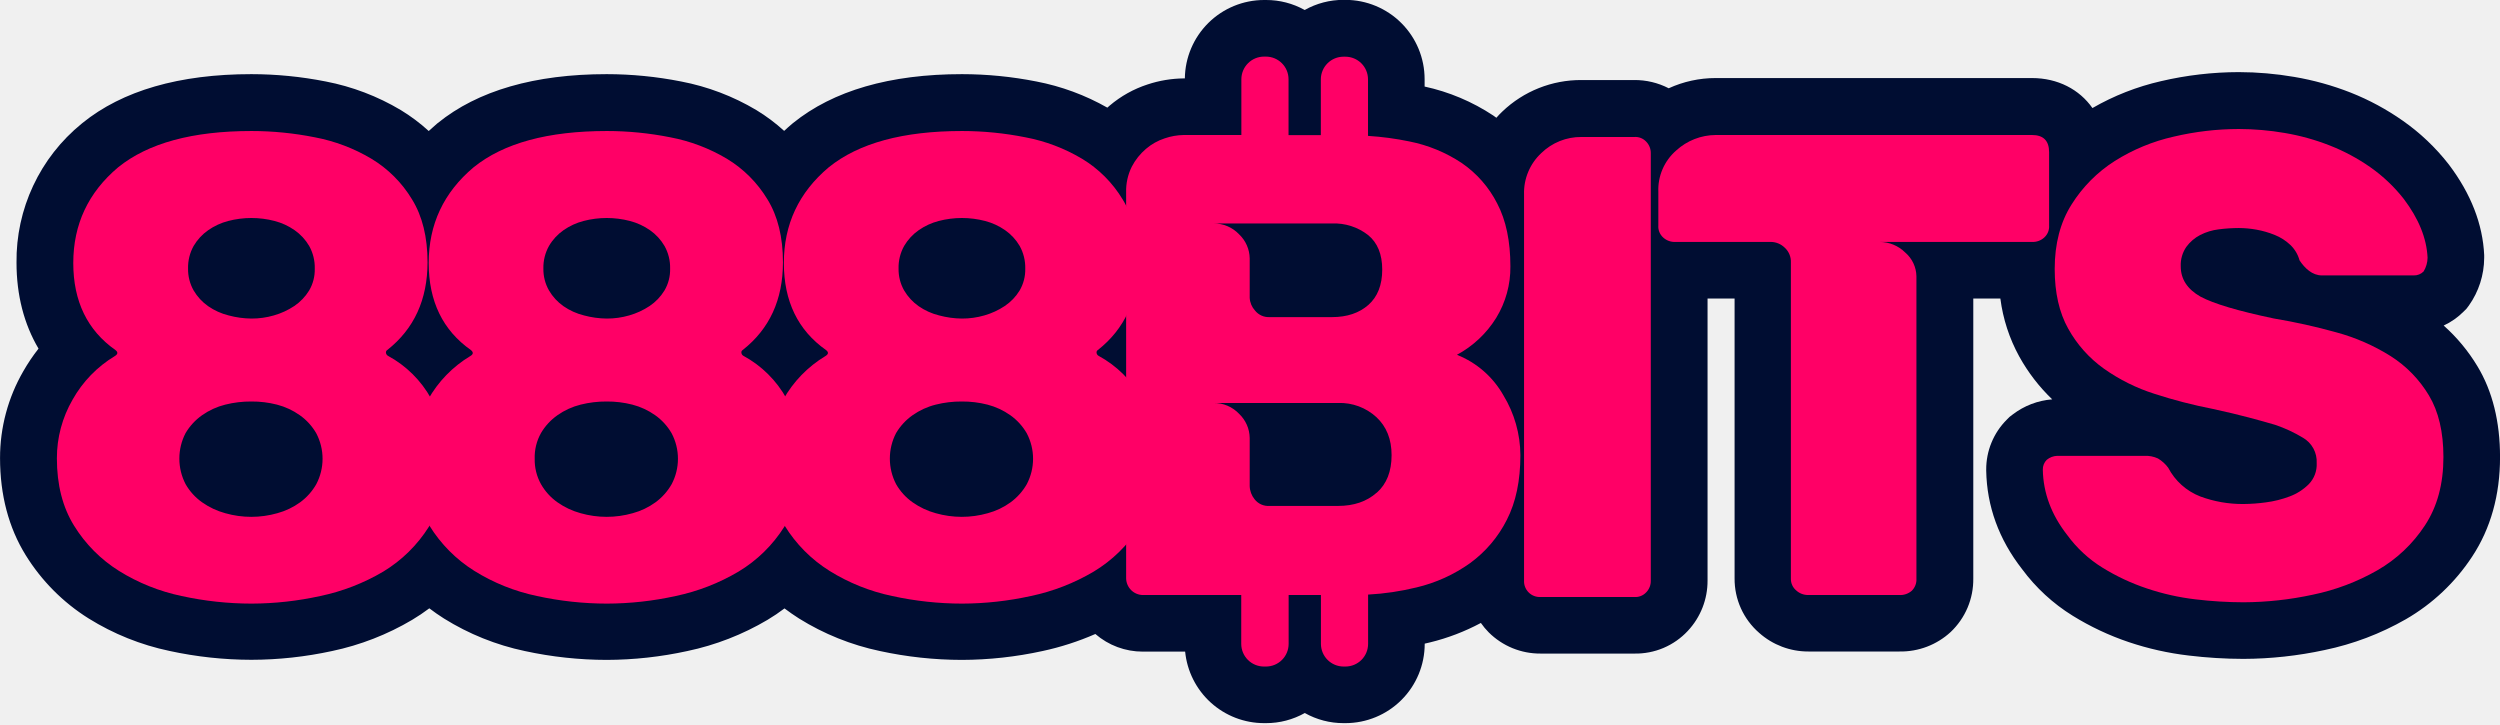
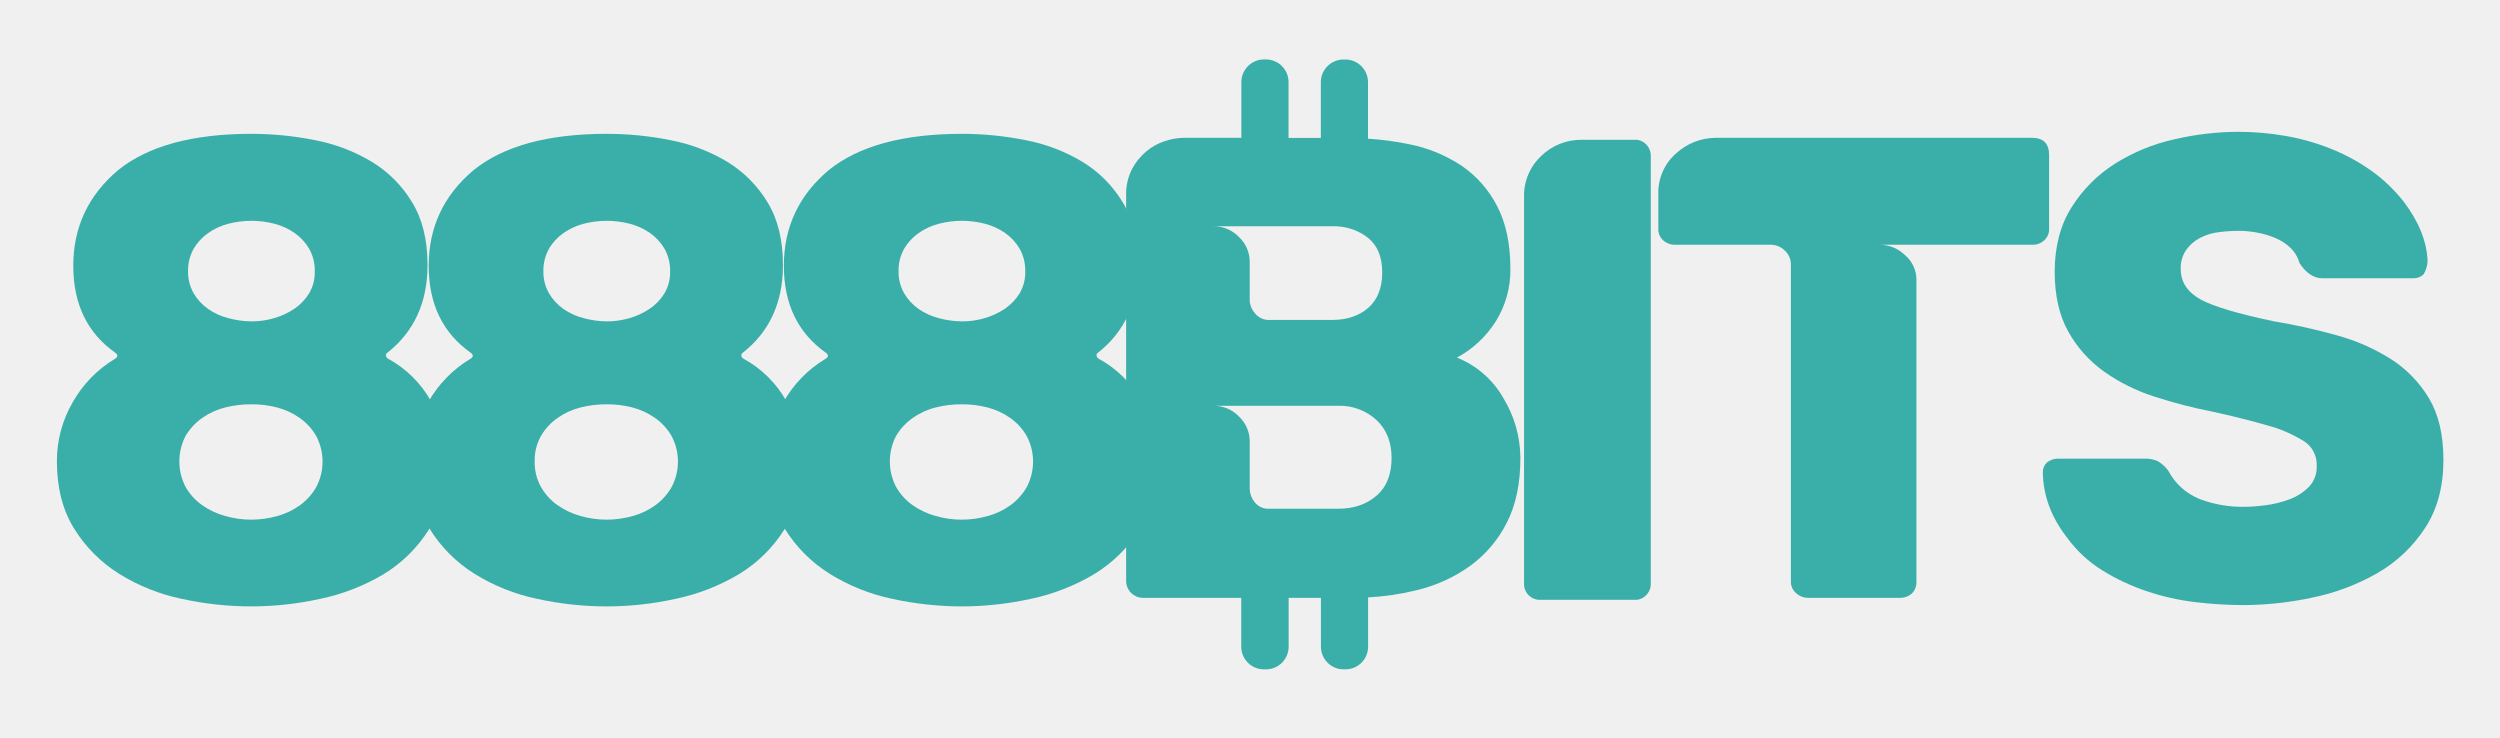
- <svg xmlns="http://www.w3.org/2000/svg" width="200" height="58" viewBox="0 0 200 58" fill="none">
-   <g clip-path="url(#clip0_2411_10989)">
-     <path d="M198.191 29.294C197.461 28.081 196.552 26.985 195.494 26.044C196.089 25.768 196.63 25.389 197.092 24.924L197.318 24.698L197.509 24.446C198.301 23.33 198.728 21.998 198.735 20.63V20.509V20.406C198.621 17.933 197.675 15.502 195.924 13.183L195.897 13.148L195.869 13.112C194.837 11.794 193.616 10.636 192.246 9.673C190.944 8.756 189.538 7.996 188.057 7.409C186.595 6.835 185.078 6.413 183.529 6.151C182.067 5.9 180.587 5.772 179.104 5.769C177.008 5.773 174.92 6.016 172.879 6.493C170.954 6.933 169.106 7.658 167.395 8.644C166.356 7.16 164.628 6.244 162.552 6.244H137.258C135.96 6.243 134.677 6.522 133.497 7.062C132.642 6.62 131.692 6.394 130.729 6.403H126.518C124.163 6.39 121.894 7.292 120.191 8.919C120.022 9.077 119.864 9.243 119.71 9.422C119.627 9.361 119.549 9.298 119.459 9.241C117.788 8.135 115.927 7.349 113.969 6.924V6.325C113.967 4.645 113.299 3.035 112.111 1.848C110.924 0.66 109.314 -0.008 107.634 -0.01H107.476C106.39 -0.012 105.322 0.267 104.376 0.8C103.43 0.272 102.365 -0.003 101.282 -9.70159e-06H101.126C99.457 0.002 97.856 0.661 96.67 1.835C95.484 3.009 94.808 4.603 94.788 6.272H94.703C93.719 6.282 92.742 6.445 91.807 6.755C90.693 7.117 89.66 7.694 88.768 8.453L88.587 8.612C86.822 7.608 84.903 6.901 82.909 6.518C80.949 6.13 78.957 5.934 76.959 5.932C71.203 5.932 66.657 7.248 63.446 9.842L63.416 9.867L63.386 9.892C63.16 10.081 62.943 10.275 62.732 10.471C62.045 9.844 61.298 9.285 60.503 8.803C58.646 7.697 56.61 6.924 54.488 6.518C52.528 6.13 50.535 5.934 48.538 5.932C42.782 5.932 38.223 7.248 35.025 9.842L34.992 9.867L34.962 9.892C34.734 10.087 34.513 10.283 34.298 10.481C33.608 9.85 32.858 9.288 32.059 8.803C30.207 7.699 28.176 6.926 26.059 6.518C24.099 6.13 22.107 5.934 20.109 5.932C14.35 5.932 9.794 7.248 6.594 9.842L6.564 9.867L6.534 9.892C4.883 11.233 3.557 12.93 2.655 14.856C1.752 16.781 1.296 18.886 1.321 21.012C1.321 23.608 1.92 25.925 3.082 27.89C2.633 28.461 2.227 29.064 1.867 29.694C0.645 31.805 0.002 34.201 0.003 36.64C0.003 39.599 0.694 42.213 2.055 44.412C3.323 46.462 5.044 48.194 7.087 49.474C9.076 50.713 11.267 51.593 13.56 52.075C15.714 52.543 17.912 52.781 20.116 52.784C22.284 52.779 24.444 52.544 26.562 52.083C28.822 51.608 30.988 50.765 32.975 49.587C33.448 49.304 33.906 48.997 34.346 48.666C34.721 48.953 35.113 49.224 35.518 49.481C37.505 50.72 39.693 51.6 41.984 52.083C44.138 52.551 46.336 52.789 48.54 52.792C50.709 52.785 52.872 52.547 54.991 52.083C57.251 51.607 59.417 50.764 61.404 49.587C61.872 49.307 62.324 49.002 62.76 48.673C63.135 48.957 63.524 49.226 63.924 49.481C65.913 50.72 68.103 51.6 70.395 52.083C72.549 52.551 74.747 52.789 76.951 52.792C79.121 52.785 81.283 52.547 83.402 52.083C84.853 51.771 86.269 51.314 87.628 50.719C88.682 51.631 90.029 52.132 91.422 52.13H94.811C94.966 53.696 95.697 55.149 96.862 56.206C98.028 57.263 99.545 57.849 101.118 57.851H101.282C102.368 57.853 103.437 57.574 104.384 57.041C105.33 57.574 106.398 57.853 107.483 57.851H107.642C109.322 57.849 110.932 57.181 112.12 55.993C113.308 54.805 113.975 53.194 113.977 51.514V51.491L114.404 51.391C115.819 51.045 117.185 50.523 118.47 49.836C118.657 50.105 118.868 50.358 119.099 50.591C119.645 51.134 120.293 51.563 121.006 51.855C121.719 52.146 122.482 52.292 123.252 52.286H130.75C131.55 52.301 132.345 52.147 133.082 51.834C133.819 51.521 134.481 51.056 135.026 50.47C136.047 49.379 136.612 47.939 136.604 46.444V23.883H138.767V46.273C138.761 47.098 138.933 47.915 139.272 48.666C139.611 49.418 140.11 50.088 140.732 50.628C141.816 51.593 143.217 52.124 144.667 52.12H151.963C153.474 52.146 154.937 51.589 156.049 50.565C156.632 50.015 157.094 49.349 157.407 48.61C157.719 47.871 157.874 47.075 157.863 46.273V23.883H160.029C160.237 25.508 160.749 27.08 161.538 28.517C162.24 29.787 163.13 30.944 164.177 31.948C163.029 32.037 161.931 32.457 161.017 33.158L160.766 33.35L160.542 33.574C160.017 34.098 159.601 34.721 159.319 35.408C159.036 36.094 158.893 36.829 158.897 37.571V37.654C158.949 40.495 159.903 43.144 161.77 45.534C162.87 47.023 164.245 48.289 165.82 49.262C167.225 50.131 168.725 50.837 170.291 51.365C171.848 51.89 173.456 52.251 175.088 52.442C176.544 52.618 178.009 52.708 179.476 52.711C181.657 52.703 183.83 52.466 185.962 52.005C188.246 51.531 190.441 50.7 192.465 49.541C194.603 48.307 196.422 46.588 197.776 44.522C199.253 42.281 200.003 39.604 200.003 36.567C200.003 33.737 199.399 31.289 198.191 29.294Z" fill="#000D32" />
-     <path d="M34.494 31.895C33.693 30.444 32.493 29.253 31.035 28.464C30.99 28.439 30.951 28.402 30.924 28.358C30.896 28.314 30.88 28.264 30.877 28.212C30.872 28.171 30.879 28.128 30.898 28.091C30.916 28.053 30.946 28.022 30.982 28.001C33.127 26.312 34.201 23.972 34.203 20.979C34.203 18.967 33.789 17.29 32.962 15.948C32.16 14.617 31.045 13.502 29.714 12.7C28.317 11.867 26.784 11.287 25.186 10.984C23.517 10.651 21.82 10.482 20.119 10.481C15.403 10.481 11.847 11.449 9.452 13.384C7.06 15.397 5.864 17.949 5.862 21.04C5.862 24.102 6.988 26.425 9.241 28.009C9.452 28.176 9.434 28.335 9.188 28.484C7.778 29.333 6.614 30.534 5.809 31.968C4.982 33.396 4.547 35.018 4.551 36.668C4.551 38.781 5.009 40.577 5.925 42.054C6.828 43.519 8.056 44.756 9.515 45.67C11.056 46.63 12.754 47.311 14.531 47.682C16.37 48.084 18.247 48.287 20.129 48.289C21.975 48.283 23.816 48.08 25.619 47.682C27.396 47.312 29.1 46.651 30.663 45.727C32.14 44.833 33.388 43.606 34.308 42.145C35.259 40.666 35.735 38.853 35.735 36.706C35.745 35.022 35.318 33.364 34.494 31.895V31.895ZM15.492 19.674C15.785 19.176 16.181 18.747 16.655 18.416C17.143 18.075 17.688 17.825 18.265 17.676C19.477 17.361 20.749 17.361 21.961 17.676C22.537 17.825 23.082 18.075 23.571 18.416C24.044 18.747 24.441 19.176 24.733 19.674C25.044 20.23 25.198 20.859 25.181 21.495C25.197 22.106 25.042 22.709 24.733 23.236C24.431 23.731 24.026 24.155 23.546 24.479C23.042 24.814 22.49 25.069 21.908 25.234C21.325 25.403 20.721 25.488 20.114 25.485C19.498 25.479 18.885 25.394 18.29 25.234C17.705 25.089 17.151 24.839 16.655 24.497C16.181 24.166 15.785 23.737 15.492 23.239C15.188 22.703 15.033 22.094 15.045 21.477C15.03 20.847 15.185 20.224 15.492 19.674V19.674ZM25.304 38.733C24.98 39.303 24.539 39.798 24.011 40.185C23.462 40.583 22.844 40.878 22.189 41.056C20.826 41.445 19.381 41.445 18.018 41.056C17.356 40.875 16.73 40.581 16.169 40.185C15.628 39.804 15.177 39.308 14.848 38.733C14.519 38.102 14.348 37.4 14.348 36.688C14.348 35.976 14.519 35.274 14.848 34.643C15.183 34.079 15.633 33.593 16.169 33.216C16.728 32.823 17.355 32.536 18.018 32.371C18.7 32.2 19.401 32.115 20.104 32.12C20.798 32.114 21.49 32.199 22.162 32.371C22.815 32.54 23.432 32.826 23.983 33.216C24.524 33.598 24.975 34.093 25.304 34.668C25.633 35.295 25.805 35.993 25.805 36.701C25.805 37.409 25.633 38.106 25.304 38.733V38.733Z" fill="#FF0066" />
-     <path d="M121.924 46.442V15.553C121.905 14.937 122.018 14.323 122.255 13.754C122.492 13.185 122.847 12.673 123.298 12.252C124.158 11.412 125.316 10.947 126.518 10.959H130.742C130.918 10.946 131.095 10.972 131.259 11.036C131.424 11.1 131.572 11.2 131.693 11.329C131.816 11.454 131.912 11.603 131.975 11.766C132.039 11.93 132.069 12.104 132.063 12.28V46.442C132.069 46.617 132.039 46.791 131.976 46.954C131.912 47.117 131.816 47.266 131.693 47.391C131.572 47.519 131.424 47.619 131.259 47.683C131.095 47.747 130.918 47.773 130.742 47.76H123.245C123.069 47.769 122.894 47.741 122.73 47.678C122.565 47.615 122.416 47.519 122.292 47.394C122.167 47.27 122.07 47.121 122.007 46.957C121.944 46.793 121.915 46.618 121.924 46.442Z" fill="#FF0066" />
-     <path d="M162.555 10.8C163.47 10.8 163.928 11.258 163.928 12.174V18.036C163.941 18.212 163.914 18.388 163.85 18.552C163.786 18.716 163.686 18.863 163.558 18.984C163.425 19.111 163.266 19.209 163.093 19.273C162.92 19.337 162.736 19.364 162.552 19.354H150.358C151.129 19.353 151.869 19.657 152.416 20.2C152.692 20.435 152.915 20.726 153.069 21.054C153.224 21.382 153.308 21.739 153.314 22.102V46.283C153.326 46.463 153.299 46.643 153.235 46.812C153.171 46.98 153.072 47.133 152.944 47.26C152.666 47.5 152.305 47.623 151.938 47.602H144.642C144.291 47.602 143.952 47.47 143.693 47.232C143.556 47.116 143.446 46.971 143.373 46.806C143.3 46.642 143.265 46.463 143.271 46.283V20.992C143.28 20.769 143.239 20.547 143.152 20.342C143.065 20.137 142.934 19.953 142.768 19.805C142.477 19.523 142.09 19.362 141.686 19.354H134.043C133.859 19.364 133.675 19.337 133.502 19.273C133.328 19.209 133.17 19.111 133.036 18.984C132.908 18.864 132.808 18.716 132.744 18.552C132.68 18.388 132.654 18.212 132.667 18.036V15.341C132.642 14.72 132.758 14.1 133.005 13.529C133.252 12.958 133.624 12.449 134.093 12.041C134.958 11.249 136.086 10.807 137.258 10.8H162.555Z" fill="#FF0066" />
-     <path d="M195.474 36.567C195.474 38.716 194.981 40.537 193.995 42.032C193.028 43.511 191.725 44.741 190.193 45.622C188.583 46.543 186.836 47.203 185.018 47.577C183.2 47.971 181.345 48.174 179.484 48.183C178.195 48.18 176.908 48.101 175.629 47.947C174.308 47.791 173.007 47.499 171.747 47.074C170.506 46.66 169.316 46.103 168.203 45.416C167.1 44.736 166.141 43.848 165.377 42.802C164.111 41.183 163.46 39.441 163.425 37.576C163.421 37.429 163.447 37.283 163.501 37.147C163.556 37.011 163.638 36.887 163.742 36.784C163.98 36.588 164.277 36.476 164.585 36.467H171.556C171.928 36.449 172.3 36.522 172.638 36.678C172.957 36.868 173.235 37.119 173.456 37.418C174.003 38.468 174.913 39.284 176.017 39.715C177.123 40.125 178.296 40.331 179.476 40.321C180.076 40.316 180.675 40.273 181.27 40.19C181.92 40.107 182.559 39.947 183.172 39.715C183.746 39.502 184.267 39.168 184.701 38.736C184.917 38.513 185.085 38.248 185.194 37.958C185.303 37.667 185.351 37.358 185.335 37.048C185.357 36.64 185.266 36.233 185.07 35.874C184.875 35.516 184.583 35.218 184.228 35.015C183.528 34.593 182.784 34.248 182.009 33.986C181.446 33.819 180.751 33.625 179.924 33.405C179.097 33.185 178.138 32.956 177.046 32.718C175.457 32.409 173.888 32.003 172.349 31.503C170.906 31.044 169.543 30.366 168.308 29.49C167.132 28.651 166.159 27.559 165.458 26.295C164.737 25.011 164.376 23.417 164.376 21.515C164.376 19.503 164.825 17.786 165.722 16.365C166.6 14.96 167.781 13.77 169.179 12.881C170.632 11.965 172.23 11.305 173.906 10.929C175.61 10.528 177.355 10.323 179.106 10.32C180.336 10.323 181.563 10.429 182.774 10.637C184.012 10.846 185.224 11.183 186.392 11.643C187.54 12.094 188.63 12.679 189.64 13.387C190.648 14.096 191.547 14.95 192.307 15.92C193.503 17.505 194.136 19.072 194.206 20.62C194.2 21.007 194.09 21.386 193.889 21.716C193.786 21.821 193.662 21.903 193.526 21.957C193.389 22.012 193.243 22.038 193.097 22.034H185.758C184.983 22.034 184.387 21.465 183.964 20.831C183.835 20.358 183.579 19.929 183.225 19.591C182.865 19.251 182.444 18.982 181.984 18.798C181.516 18.607 181.028 18.465 180.53 18.375C180.06 18.289 179.584 18.244 179.106 18.242C178.568 18.244 178.03 18.279 177.496 18.348C176.98 18.411 176.48 18.563 176.017 18.798C175.579 19.025 175.199 19.351 174.907 19.749C174.593 20.206 174.435 20.753 174.459 21.306C174.459 22.328 174.988 23.137 176.044 23.734C177.098 24.298 179.051 24.879 181.904 25.478C183.585 25.758 185.25 26.127 186.893 26.585C188.431 26.999 189.9 27.64 191.25 28.487C192.502 29.281 193.55 30.357 194.312 31.629C195.087 32.917 195.474 34.563 195.474 36.567Z" fill="#FF0066" />
-     <path d="M62.928 31.895C62.127 30.444 60.926 29.253 59.469 28.464C59.423 28.439 59.385 28.402 59.357 28.358C59.33 28.314 59.314 28.264 59.31 28.212C59.305 28.171 59.313 28.128 59.331 28.091C59.35 28.053 59.38 28.022 59.416 28.001C61.565 26.312 62.638 23.972 62.636 20.979C62.636 18.967 62.223 17.29 61.396 15.948C60.594 14.618 59.48 13.503 58.151 12.7C56.753 11.868 55.22 11.287 53.622 10.984C51.953 10.651 50.255 10.482 48.553 10.481C43.836 10.481 40.282 11.449 37.888 13.384C35.493 15.397 34.296 17.949 34.296 21.04C34.296 24.102 35.423 26.425 37.677 28.009C37.888 28.185 37.868 28.343 37.624 28.484C36.213 29.332 35.048 30.533 34.243 31.968C33.416 33.397 32.982 35.018 32.985 36.668C32.985 38.781 33.442 40.577 34.356 42.054C35.259 43.519 36.487 44.756 37.946 45.67C39.487 46.63 41.185 47.311 42.963 47.682C44.801 48.084 46.678 48.287 48.56 48.289C50.407 48.283 52.249 48.08 54.052 47.682C55.825 47.31 57.525 46.65 59.084 45.727C60.566 44.836 61.819 43.609 62.742 42.145C63.693 40.666 64.168 38.853 64.168 36.706C64.179 35.022 63.752 33.364 62.928 31.895V31.895ZM43.921 19.674C44.212 19.175 44.608 18.746 45.081 18.416C45.569 18.075 46.114 17.825 46.691 17.676C47.903 17.361 49.175 17.361 50.387 17.676C50.964 17.825 51.51 18.075 51.999 18.416C52.472 18.747 52.867 19.176 53.159 19.674C53.471 20.229 53.626 20.858 53.609 21.495C53.625 22.106 53.469 22.709 53.159 23.236C52.858 23.732 52.453 24.156 51.972 24.479C51.468 24.814 50.916 25.069 50.334 25.234C49.751 25.403 49.147 25.488 48.54 25.485C47.925 25.479 47.313 25.394 46.719 25.234C46.133 25.09 45.578 24.84 45.081 24.497C44.608 24.166 44.212 23.737 43.921 23.239C43.614 22.703 43.459 22.095 43.471 21.477C43.457 20.847 43.612 20.224 43.921 19.674V19.674ZM53.733 38.733C53.409 39.303 52.968 39.798 52.44 40.185C51.891 40.584 51.273 40.879 50.618 41.056C49.255 41.445 47.81 41.445 46.447 41.056C45.785 40.875 45.159 40.581 44.598 40.185C44.057 39.804 43.607 39.309 43.28 38.733C42.934 38.113 42.761 37.411 42.776 36.701C42.754 35.982 42.928 35.27 43.28 34.643C43.612 34.079 44.062 33.593 44.598 33.216C45.157 32.823 45.784 32.536 46.447 32.371C47.129 32.2 47.83 32.115 48.533 32.12C49.227 32.114 49.918 32.199 50.591 32.371C51.244 32.54 51.861 32.826 52.412 33.216C52.953 33.598 53.404 34.093 53.733 34.668C54.063 35.295 54.236 35.992 54.236 36.701C54.236 37.409 54.063 38.107 53.733 38.733V38.733Z" fill="#FF0066" />
-     <path d="M120.276 31.631C119.443 30.155 118.13 29.009 116.555 28.384C117.844 27.69 118.927 26.671 119.698 25.427C120.455 24.188 120.848 22.761 120.832 21.309C120.832 19.296 120.48 17.619 119.776 16.277C119.114 14.973 118.133 13.857 116.925 13.032C115.66 12.194 114.243 11.611 112.754 11.316C111.662 11.089 110.554 10.94 109.441 10.871V6.342C109.439 5.864 109.249 5.405 108.91 5.067C108.572 4.728 108.113 4.537 107.634 4.536H107.476C106.997 4.537 106.538 4.728 106.199 5.066C105.86 5.405 105.669 5.863 105.667 6.342V10.808H103.083V6.335C103.082 5.856 102.891 5.397 102.552 5.058C102.213 4.72 101.753 4.529 101.274 4.528H101.118C100.639 4.53 100.18 4.72 99.842 5.059C99.503 5.397 99.311 5.856 99.309 6.335V10.8H94.695C94.181 10.809 93.672 10.898 93.186 11.065C92.632 11.244 92.119 11.531 91.676 11.91C91.21 12.307 90.824 12.792 90.542 13.336C90.225 13.975 90.07 14.682 90.091 15.394V46.283C90.1 46.631 90.243 46.961 90.488 47.207C90.734 47.452 91.065 47.593 91.412 47.602H99.299V51.514C99.301 51.993 99.492 52.453 99.831 52.791C100.17 53.13 100.629 53.321 101.108 53.323H101.282C101.761 53.322 102.221 53.131 102.56 52.792C102.899 52.453 103.09 51.993 103.091 51.514V47.602H105.674V51.514C105.676 51.993 105.867 52.453 106.206 52.791C106.545 53.13 107.004 53.321 107.483 53.323H107.642C108.121 53.321 108.58 53.13 108.919 52.791C109.257 52.452 109.447 51.993 109.448 51.514V47.567C110.752 47.497 112.047 47.306 113.315 46.995C114.864 46.631 116.326 45.967 117.62 45.041C118.856 44.137 119.86 42.952 120.548 41.584C121.271 40.175 121.632 38.45 121.632 36.409C121.621 34.723 121.153 33.072 120.276 31.631V31.631ZM106.565 17.877C107.603 17.836 108.623 18.163 109.443 18.801C110.2 19.416 110.578 20.339 110.578 21.568C110.578 22.797 110.209 23.739 109.471 24.393C108.731 25.043 107.763 25.368 106.565 25.369H101.561C101.339 25.38 101.118 25.337 100.916 25.245C100.714 25.153 100.537 25.015 100.399 24.841C100.147 24.564 99.998 24.209 99.976 23.835V20.675C99.971 20.314 99.893 19.957 99.748 19.626C99.603 19.295 99.393 18.997 99.131 18.748C98.867 18.468 98.548 18.246 98.194 18.096C97.839 17.946 97.457 17.872 97.073 17.877H106.565ZM110.13 39.418C109.337 40.122 108.307 40.474 107.041 40.474H101.561C101.335 40.49 101.108 40.45 100.901 40.358C100.693 40.266 100.511 40.124 100.371 39.946C100.127 39.647 99.988 39.276 99.976 38.889V35.035C99.97 34.674 99.893 34.318 99.748 33.987C99.602 33.656 99.393 33.357 99.131 33.108C98.867 32.828 98.548 32.606 98.194 32.456C97.839 32.306 97.457 32.232 97.073 32.238H107.051C108.18 32.2 109.28 32.608 110.112 33.372C110.922 34.129 111.327 35.141 111.327 36.409C111.327 37.717 110.932 38.72 110.14 39.418H110.13Z" fill="#FF0066" />
-     <path d="M91.339 31.895C90.538 30.445 89.339 29.254 87.882 28.464C87.837 28.439 87.799 28.402 87.771 28.358C87.743 28.314 87.727 28.264 87.724 28.212C87.719 28.171 87.726 28.128 87.745 28.091C87.764 28.053 87.793 28.022 87.83 28.001C89.975 26.312 91.048 23.972 91.05 20.979C91.05 18.967 90.636 17.29 89.81 15.948C89.007 14.617 87.892 13.502 86.562 12.7C85.164 11.867 83.632 11.287 82.033 10.984C80.364 10.651 78.666 10.482 76.964 10.481C72.248 10.481 68.693 11.449 66.299 13.384C63.904 15.397 62.708 17.949 62.709 21.04C62.709 24.102 63.836 26.425 66.088 28.009C66.299 28.176 66.282 28.335 66.035 28.484C64.625 29.332 63.461 30.533 62.656 31.968C61.829 33.396 61.395 35.018 61.398 36.668C61.398 38.781 61.856 40.577 62.772 42.054C63.674 43.52 64.903 44.758 66.362 45.67C67.903 46.63 69.601 47.311 71.379 47.682C73.217 48.084 75.093 48.287 76.974 48.289C78.821 48.283 80.662 48.08 82.466 47.682C84.239 47.31 85.939 46.65 87.498 45.727C88.98 44.835 90.232 43.608 91.156 42.145C92.107 40.666 92.581 38.853 92.58 36.706C92.592 35.022 92.164 33.364 91.339 31.895ZM72.332 19.674C72.625 19.176 73.021 18.747 73.495 18.416C73.983 18.075 74.528 17.825 75.105 17.676C76.317 17.361 77.589 17.361 78.8 17.676C79.377 17.825 79.922 18.075 80.411 18.416C80.884 18.747 81.281 19.176 81.573 19.674C81.882 20.23 82.037 20.859 82.021 21.495C82.035 22.106 81.88 22.708 81.573 23.236C81.271 23.732 80.865 24.156 80.383 24.479C79.88 24.814 79.329 25.069 78.748 25.234C78.164 25.403 77.559 25.488 76.951 25.485C76.336 25.479 75.724 25.394 75.13 25.234C74.544 25.09 73.99 24.84 73.495 24.497C73.021 24.166 72.625 23.737 72.332 23.239C72.027 22.703 71.873 22.094 71.885 21.477C71.87 20.847 72.025 20.224 72.332 19.674ZM82.144 38.733C81.818 39.303 81.377 39.797 80.848 40.185C80.299 40.584 79.682 40.879 79.027 41.056C77.664 41.445 76.219 41.445 74.856 41.056C74.194 40.875 73.57 40.58 73.009 40.185C72.468 39.804 72.017 39.308 71.688 38.733C71.359 38.102 71.188 37.4 71.188 36.688C71.188 35.976 71.359 35.274 71.688 34.643C72.023 34.079 72.473 33.593 73.009 33.216C73.567 32.823 74.193 32.537 74.856 32.371C75.537 32.2 76.238 32.115 76.941 32.12C77.636 32.114 78.329 32.199 79.002 32.371C79.655 32.541 80.272 32.827 80.823 33.216C81.364 33.599 81.814 34.094 82.144 34.668C82.473 35.295 82.645 35.993 82.645 36.701C82.645 37.409 82.473 38.106 82.144 38.733Z" fill="#FF0066" />
-   </g>
-   <defs>
-     <clipPath id="clip0_2411_10989">
-       <rect width="200" height="57.851" fill="white" />
-     </clipPath>
-   </defs>
+ <svg xmlns="http://www.w3.org/2000/svg" width="200" height="59" viewBox="0 0 200 59" fill="none">
+   <path d="M34.494 32.121C33.693 30.669 32.493 29.479 31.035 28.689C30.99 28.664 30.951 28.628 30.924 28.584C30.896 28.54 30.88 28.489 30.877 28.438C30.872 28.396 30.879 28.354 30.898 28.316C30.916 28.278 30.946 28.247 30.982 28.226C33.127 26.537 34.201 24.197 34.203 21.205C34.203 19.192 33.789 17.515 32.962 16.173C32.16 14.842 31.045 13.728 29.714 12.925C28.317 12.092 26.784 11.512 25.186 11.209C23.517 10.876 21.82 10.708 20.119 10.706C15.403 10.706 11.847 11.674 9.452 13.609C7.06 15.622 5.864 18.174 5.862 21.265C5.862 24.328 6.988 26.651 9.241 28.234C9.452 28.401 9.434 28.56 9.188 28.709C7.778 29.558 6.614 30.759 5.809 32.194C4.982 33.621 4.548 35.243 4.551 36.893C4.551 39.007 5.009 40.802 5.925 42.28C6.828 43.744 8.056 44.981 9.515 45.895C11.056 46.855 12.754 47.537 14.531 47.907C16.37 48.309 18.247 48.513 20.129 48.514C21.975 48.508 23.816 48.305 25.619 47.907C27.396 47.537 29.1 46.877 30.663 45.953C32.14 45.058 33.388 43.831 34.308 42.37C35.259 40.891 35.735 39.078 35.735 36.931C35.745 35.247 35.318 33.589 34.494 32.121ZM15.492 19.899C15.785 19.401 16.181 18.972 16.655 18.641C17.143 18.3 17.688 18.05 18.265 17.901C19.477 17.586 20.749 17.586 21.961 17.901C22.537 18.05 23.082 18.3 23.571 18.641C24.044 18.972 24.441 19.401 24.733 19.899C25.044 20.455 25.198 21.084 25.181 21.72C25.197 22.331 25.042 22.934 24.733 23.461C24.431 23.956 24.026 24.38 23.546 24.704C23.042 25.039 22.49 25.294 21.908 25.459C21.325 25.628 20.721 25.713 20.114 25.71C19.498 25.704 18.885 25.619 18.29 25.459C17.705 25.314 17.151 25.064 16.655 24.722C16.181 24.391 15.785 23.962 15.492 23.464C15.188 22.928 15.033 22.319 15.045 21.703C15.03 21.072 15.185 20.45 15.492 19.899ZM25.304 38.959C24.98 39.528 24.539 40.023 24.011 40.41C23.462 40.808 22.844 41.103 22.189 41.281C20.826 41.67 19.381 41.67 18.018 41.281C17.356 41.1 16.73 40.806 16.169 40.41C15.628 40.029 15.177 39.533 14.848 38.959C14.519 38.327 14.348 37.626 14.348 36.913C14.348 36.201 14.519 35.5 14.848 34.868C15.183 34.304 15.633 33.818 16.169 33.441C16.728 33.048 17.355 32.761 18.018 32.596C18.7 32.425 19.401 32.34 20.104 32.345C20.798 32.339 21.49 32.424 22.162 32.596C22.815 32.765 23.433 33.052 23.983 33.441C24.524 33.823 24.975 34.319 25.304 34.893C25.633 35.52 25.805 36.218 25.805 36.926C25.805 37.634 25.633 38.332 25.304 38.959Z" fill="#3AAFA9" />
+   <path d="M121.924 46.667V15.778C121.905 15.162 122.018 14.549 122.255 13.979C122.492 13.41 122.847 12.898 123.298 12.477C124.158 11.637 125.316 11.172 126.518 11.184H130.742C130.918 11.171 131.095 11.197 131.259 11.261C131.424 11.325 131.572 11.425 131.693 11.554C131.816 11.679 131.912 11.828 131.975 11.991C132.039 12.155 132.069 12.329 132.063 12.505V46.667C132.069 46.842 132.039 47.016 131.976 47.179C131.912 47.342 131.816 47.491 131.693 47.615C131.572 47.744 131.424 47.844 131.259 47.908C131.095 47.972 130.918 47.998 130.742 47.985H123.245C123.069 47.994 122.894 47.966 122.73 47.903C122.565 47.84 122.416 47.744 122.292 47.619C122.167 47.495 122.07 47.346 122.007 47.182C121.944 47.018 121.915 46.843 121.924 46.667Z" fill="#3AAFA9" />
+   <path d="M162.555 11.025C163.47 11.025 163.928 11.483 163.928 12.399V18.261C163.941 18.436 163.914 18.613 163.85 18.777C163.786 18.941 163.686 19.088 163.558 19.209C163.425 19.336 163.266 19.434 163.093 19.498C162.92 19.561 162.736 19.589 162.552 19.579H150.358C151.129 19.578 151.869 19.882 152.416 20.424C152.692 20.66 152.915 20.951 153.069 21.279C153.224 21.607 153.308 21.964 153.314 22.326V46.508C153.326 46.688 153.299 46.868 153.235 47.037C153.171 47.205 153.072 47.358 152.944 47.485C152.666 47.725 152.305 47.848 151.938 47.827H144.642C144.291 47.827 143.952 47.695 143.693 47.457C143.556 47.341 143.446 47.196 143.373 47.031C143.3 46.867 143.265 46.688 143.271 46.508V21.217C143.28 20.994 143.239 20.772 143.152 20.567C143.065 20.361 142.934 20.178 142.768 20.029C142.477 19.748 142.09 19.587 141.686 19.579H134.043C133.859 19.589 133.675 19.561 133.502 19.498C133.328 19.434 133.17 19.336 133.036 19.209C132.908 19.089 132.808 18.941 132.744 18.777C132.68 18.613 132.654 18.436 132.667 18.261V15.566C132.642 14.945 132.758 14.325 133.005 13.754C133.252 13.183 133.624 12.674 134.093 12.266C134.958 11.474 136.086 11.032 137.258 11.025H162.555Z" fill="#3AAFA9" />
+   <path d="M195.474 36.792C195.474 38.941 194.981 40.762 193.995 42.257C193.028 43.736 191.725 44.966 190.193 45.847C188.583 46.769 186.836 47.428 185.018 47.802C183.2 48.196 181.345 48.399 179.483 48.408C178.195 48.405 176.908 48.326 175.629 48.172C174.308 48.016 173.007 47.724 171.747 47.298C170.506 46.885 169.316 46.328 168.203 45.641C167.1 44.961 166.141 44.073 165.377 43.027C164.111 41.408 163.46 39.666 163.425 37.801C163.421 37.655 163.447 37.508 163.501 37.372C163.556 37.236 163.638 37.112 163.742 37.009C163.98 36.813 164.277 36.701 164.585 36.692H171.556C171.928 36.674 172.3 36.747 172.638 36.903C172.957 37.093 173.235 37.344 173.456 37.643C174.003 38.693 174.913 39.509 176.017 39.94C177.123 40.35 178.296 40.556 179.476 40.546C180.076 40.541 180.675 40.498 181.27 40.415C181.92 40.332 182.559 40.172 183.172 39.94C183.746 39.727 184.267 39.393 184.701 38.961C184.917 38.738 185.085 38.473 185.194 38.183C185.303 37.892 185.351 37.583 185.335 37.273C185.357 36.865 185.266 36.459 185.07 36.1C184.875 35.741 184.583 35.443 184.228 35.24C183.528 34.818 182.784 34.474 182.009 34.211C181.446 34.044 180.751 33.85 179.924 33.63C179.097 33.41 178.138 33.181 177.046 32.943C175.457 32.634 173.888 32.228 172.349 31.728C170.906 31.269 169.543 30.59 168.308 29.715C167.132 28.876 166.159 27.784 165.458 26.52C164.737 25.236 164.376 23.642 164.376 21.74C164.376 19.728 164.825 18.011 165.722 16.59C166.6 15.185 167.781 13.995 169.179 13.106C170.632 12.19 172.23 11.53 173.906 11.154C175.61 10.753 177.355 10.548 179.106 10.545C180.336 10.548 181.563 10.654 182.774 10.862C184.012 11.071 185.224 11.408 186.392 11.868C187.54 12.319 188.63 12.904 189.64 13.612C190.648 14.321 191.547 15.175 192.307 16.145C193.503 17.73 194.136 19.297 194.206 20.845C194.2 21.232 194.09 21.611 193.889 21.942C193.786 22.046 193.662 22.128 193.526 22.182C193.389 22.237 193.243 22.263 193.097 22.259H185.758C184.983 22.259 184.387 21.69 183.964 21.056C183.835 20.583 183.579 20.154 183.225 19.816C182.865 19.476 182.444 19.207 181.984 19.023C181.516 18.832 181.028 18.69 180.53 18.601C180.06 18.514 179.584 18.47 179.106 18.467C178.568 18.469 178.03 18.505 177.496 18.573C176.98 18.636 176.48 18.788 176.017 19.023C175.579 19.25 175.199 19.576 174.907 19.974C174.593 20.431 174.435 20.977 174.459 21.532C174.459 22.553 174.988 23.362 176.044 23.959C177.098 24.523 179.051 25.104 181.904 25.703C183.585 25.983 185.25 26.352 186.893 26.81C188.431 27.224 189.9 27.865 191.25 28.712C192.502 29.506 193.55 30.582 194.312 31.854C195.087 33.142 195.474 34.788 195.474 36.792Z" fill="#3AAFA9" />
+   <path d="M62.928 32.121C62.127 30.669 60.926 29.479 59.469 28.689C59.423 28.664 59.385 28.628 59.358 28.584C59.33 28.54 59.314 28.489 59.31 28.438C59.305 28.396 59.313 28.354 59.331 28.316C59.35 28.278 59.38 28.247 59.416 28.226C61.565 26.537 62.638 24.197 62.636 21.205C62.636 19.192 62.223 17.515 61.396 16.173C60.594 14.843 59.48 13.728 58.151 12.925C56.753 12.093 55.22 11.512 53.622 11.209C51.953 10.876 50.255 10.708 48.553 10.706C43.837 10.706 40.282 11.674 37.888 13.609C35.493 15.622 34.296 18.174 34.296 21.265C34.296 24.328 35.423 26.651 37.677 28.234C37.888 28.41 37.868 28.568 37.624 28.709C36.213 29.557 35.048 30.758 34.243 32.194C33.416 33.622 32.982 35.243 32.985 36.893C32.985 39.007 33.442 40.802 34.356 42.28C35.259 43.744 36.488 44.981 37.946 45.895C39.487 46.855 41.185 47.536 42.963 47.907C44.801 48.309 46.678 48.512 48.56 48.514C50.407 48.508 52.249 48.305 54.052 47.907C55.825 47.536 57.525 46.875 59.084 45.953C60.567 45.061 61.819 43.834 62.742 42.37C63.693 40.891 64.168 39.078 64.168 36.931C64.179 35.247 63.752 33.589 62.928 32.121ZM43.921 19.899C44.212 19.4 44.608 18.971 45.081 18.641C45.569 18.3 46.114 18.05 46.691 17.901C47.903 17.586 49.175 17.586 50.387 17.901C50.964 18.05 51.51 18.3 51.999 18.641C52.472 18.972 52.867 19.401 53.159 19.899C53.471 20.454 53.626 21.084 53.61 21.72C53.625 22.331 53.469 22.934 53.159 23.461C52.858 23.957 52.453 24.381 51.972 24.704C51.468 25.039 50.916 25.294 50.334 25.459C49.751 25.628 49.147 25.713 48.54 25.71C47.925 25.704 47.313 25.619 46.719 25.459C46.133 25.315 45.578 25.065 45.081 24.722C44.608 24.392 44.212 23.962 43.921 23.464C43.614 22.928 43.459 22.32 43.471 21.703C43.457 21.072 43.612 20.449 43.921 19.899ZM53.733 38.959C53.409 39.528 52.968 40.023 52.44 40.41C51.891 40.809 51.273 41.104 50.618 41.281C49.255 41.67 47.81 41.67 46.447 41.281C45.785 41.1 45.159 40.806 44.598 40.41C44.057 40.029 43.607 39.534 43.28 38.959C42.934 38.338 42.761 37.636 42.776 36.926C42.754 36.207 42.928 35.495 43.28 34.868C43.612 34.304 44.062 33.818 44.598 33.441C45.157 33.048 45.784 32.761 46.447 32.596C47.129 32.425 47.83 32.34 48.533 32.345C49.227 32.339 49.918 32.424 50.591 32.596C51.244 32.765 51.861 33.052 52.412 33.441C52.953 33.823 53.404 34.319 53.733 34.893C54.063 35.52 54.236 36.218 54.236 36.926C54.236 37.634 54.063 38.332 53.733 38.959Z" fill="#3AAFA9" />
+   <path d="M120.276 31.857C119.443 30.381 118.13 29.234 116.555 28.609C117.844 27.916 118.927 26.896 119.698 25.653C120.455 24.413 120.848 22.986 120.832 21.534C120.832 19.521 120.48 17.844 119.776 16.503C119.114 15.198 118.133 14.082 116.925 13.257C115.66 12.419 114.243 11.837 112.754 11.541C111.662 11.314 110.554 11.165 109.441 11.096V6.568C109.439 6.089 109.249 5.63 108.91 5.292C108.572 4.953 108.113 4.763 107.634 4.761H107.476C106.997 4.763 106.538 4.953 106.199 5.292C105.86 5.63 105.669 6.089 105.667 6.568V11.033H103.083V6.56C103.082 6.081 102.891 5.622 102.552 5.283C102.213 4.945 101.753 4.754 101.274 4.754H101.118C100.639 4.755 100.18 4.946 99.842 5.284C99.503 5.622 99.311 6.081 99.309 6.56V11.026H94.695C94.181 11.034 93.672 11.123 93.186 11.29C92.632 11.469 92.119 11.756 91.676 12.135C91.21 12.533 90.824 13.017 90.542 13.562C90.225 14.2 90.07 14.907 90.091 15.62V46.509C90.1 46.856 90.243 47.187 90.488 47.432C90.734 47.677 91.065 47.819 91.412 47.827H99.299V51.739C99.301 52.218 99.492 52.678 99.831 53.017C100.17 53.356 100.629 53.547 101.108 53.548H101.282C101.761 53.547 102.221 53.356 102.56 53.017C102.899 52.678 103.09 52.219 103.091 51.739V47.827H105.674V51.739C105.676 52.218 105.867 52.678 106.206 53.017C106.545 53.356 107.004 53.547 107.483 53.548H107.642C108.121 53.547 108.58 53.355 108.919 53.017C109.257 52.678 109.447 52.218 109.448 51.739V47.792C110.752 47.722 112.047 47.531 113.315 47.221C114.864 46.856 116.326 46.192 117.62 45.266C118.856 44.362 119.86 43.178 120.548 41.809C121.271 40.4 121.632 38.675 121.632 36.634C121.621 34.948 121.153 33.297 120.276 31.857ZM106.565 18.103C107.603 18.061 108.623 18.389 109.443 19.026C110.2 19.641 110.578 20.564 110.578 21.793C110.578 23.023 110.209 23.965 109.471 24.619C108.731 25.268 107.763 25.593 106.565 25.595H101.561C101.339 25.605 101.118 25.562 100.916 25.47C100.714 25.378 100.537 25.24 100.399 25.066C100.147 24.789 99.998 24.434 99.976 24.06V20.9C99.971 20.539 99.893 20.182 99.748 19.851C99.603 19.52 99.393 19.222 99.131 18.973C98.867 18.693 98.548 18.471 98.194 18.321C97.839 18.171 97.457 18.097 97.073 18.103H106.565ZM110.13 39.643C109.337 40.347 108.307 40.7 107.041 40.7H101.561C101.335 40.715 101.108 40.675 100.901 40.583C100.693 40.491 100.511 40.35 100.371 40.171C100.127 39.872 99.988 39.501 99.976 39.115V35.261C99.97 34.899 99.893 34.543 99.748 34.212C99.602 33.881 99.393 33.582 99.131 33.333C98.867 33.053 98.548 32.831 98.194 32.681C97.839 32.531 97.457 32.457 97.073 32.463H107.051C108.18 32.425 109.28 32.833 110.112 33.597C110.922 34.354 111.327 35.366 111.327 36.634C111.327 37.942 110.932 38.945 110.14 39.643H110.13Z" fill="#3AAFA9" />
+   <path d="M91.339 32.121C90.538 30.67 89.339 29.479 87.883 28.689C87.837 28.664 87.799 28.628 87.771 28.584C87.743 28.54 87.727 28.489 87.724 28.438C87.719 28.396 87.726 28.354 87.745 28.316C87.764 28.278 87.793 28.247 87.83 28.226C89.975 26.537 91.048 24.197 91.05 21.205C91.05 19.192 90.637 17.515 89.81 16.173C89.007 14.842 87.892 13.728 86.562 12.925C85.164 12.092 83.632 11.512 82.033 11.209C80.364 10.876 78.666 10.707 76.964 10.706C72.248 10.706 68.693 11.674 66.299 13.609C63.904 15.622 62.708 18.174 62.709 21.265C62.709 24.328 63.836 26.651 66.088 28.234C66.299 28.401 66.282 28.56 66.035 28.709C64.625 29.557 63.461 30.758 62.657 32.194C61.829 33.621 61.395 35.243 61.399 36.893C61.399 39.007 61.856 40.802 62.772 42.28C63.674 43.746 64.903 44.983 66.362 45.895C67.903 46.855 69.601 47.537 71.379 47.907C73.217 48.309 75.093 48.512 76.974 48.514C78.821 48.508 80.662 48.305 82.466 47.907C84.239 47.536 85.939 46.875 87.498 45.953C88.98 45.06 90.233 43.833 91.156 42.37C92.107 40.891 92.581 39.078 92.58 36.931C92.592 35.247 92.164 33.589 91.339 32.121ZM72.332 19.899C72.625 19.401 73.021 18.972 73.495 18.641C73.983 18.3 74.528 18.05 75.105 17.901C76.317 17.586 77.589 17.586 78.8 17.901C79.377 18.05 79.922 18.3 80.411 18.641C80.884 18.972 81.281 19.401 81.573 19.899C81.882 20.455 82.037 21.084 82.021 21.72C82.035 22.331 81.88 22.933 81.573 23.461C81.271 23.957 80.865 24.381 80.383 24.704C79.88 25.039 79.329 25.294 78.748 25.459C78.164 25.628 77.559 25.713 76.951 25.71C76.336 25.704 75.724 25.619 75.13 25.459C74.544 25.315 73.99 25.065 73.495 24.722C73.021 24.391 72.625 23.962 72.332 23.464C72.027 22.928 71.873 22.319 71.885 21.703C71.87 21.072 72.025 20.45 72.332 19.899ZM82.144 38.959C81.818 39.528 81.377 40.022 80.848 40.41C80.299 40.809 79.682 41.104 79.027 41.281C77.664 41.67 76.219 41.67 74.856 41.281C74.194 41.1 73.57 40.805 73.009 40.41C72.468 40.029 72.017 39.533 71.688 38.959C71.359 38.327 71.188 37.626 71.188 36.913C71.188 36.201 71.359 35.5 71.688 34.868C72.023 34.304 72.473 33.818 73.009 33.441C73.567 33.048 74.193 32.762 74.856 32.596C75.537 32.425 76.238 32.34 76.941 32.345C77.636 32.339 78.329 32.424 79.002 32.596C79.655 32.766 80.272 33.052 80.823 33.441C81.364 33.824 81.814 34.319 82.144 34.893C82.473 35.52 82.645 36.218 82.645 36.926C82.645 37.634 82.473 38.332 82.144 38.959Z" fill="#3AAFA9" />
</svg>
